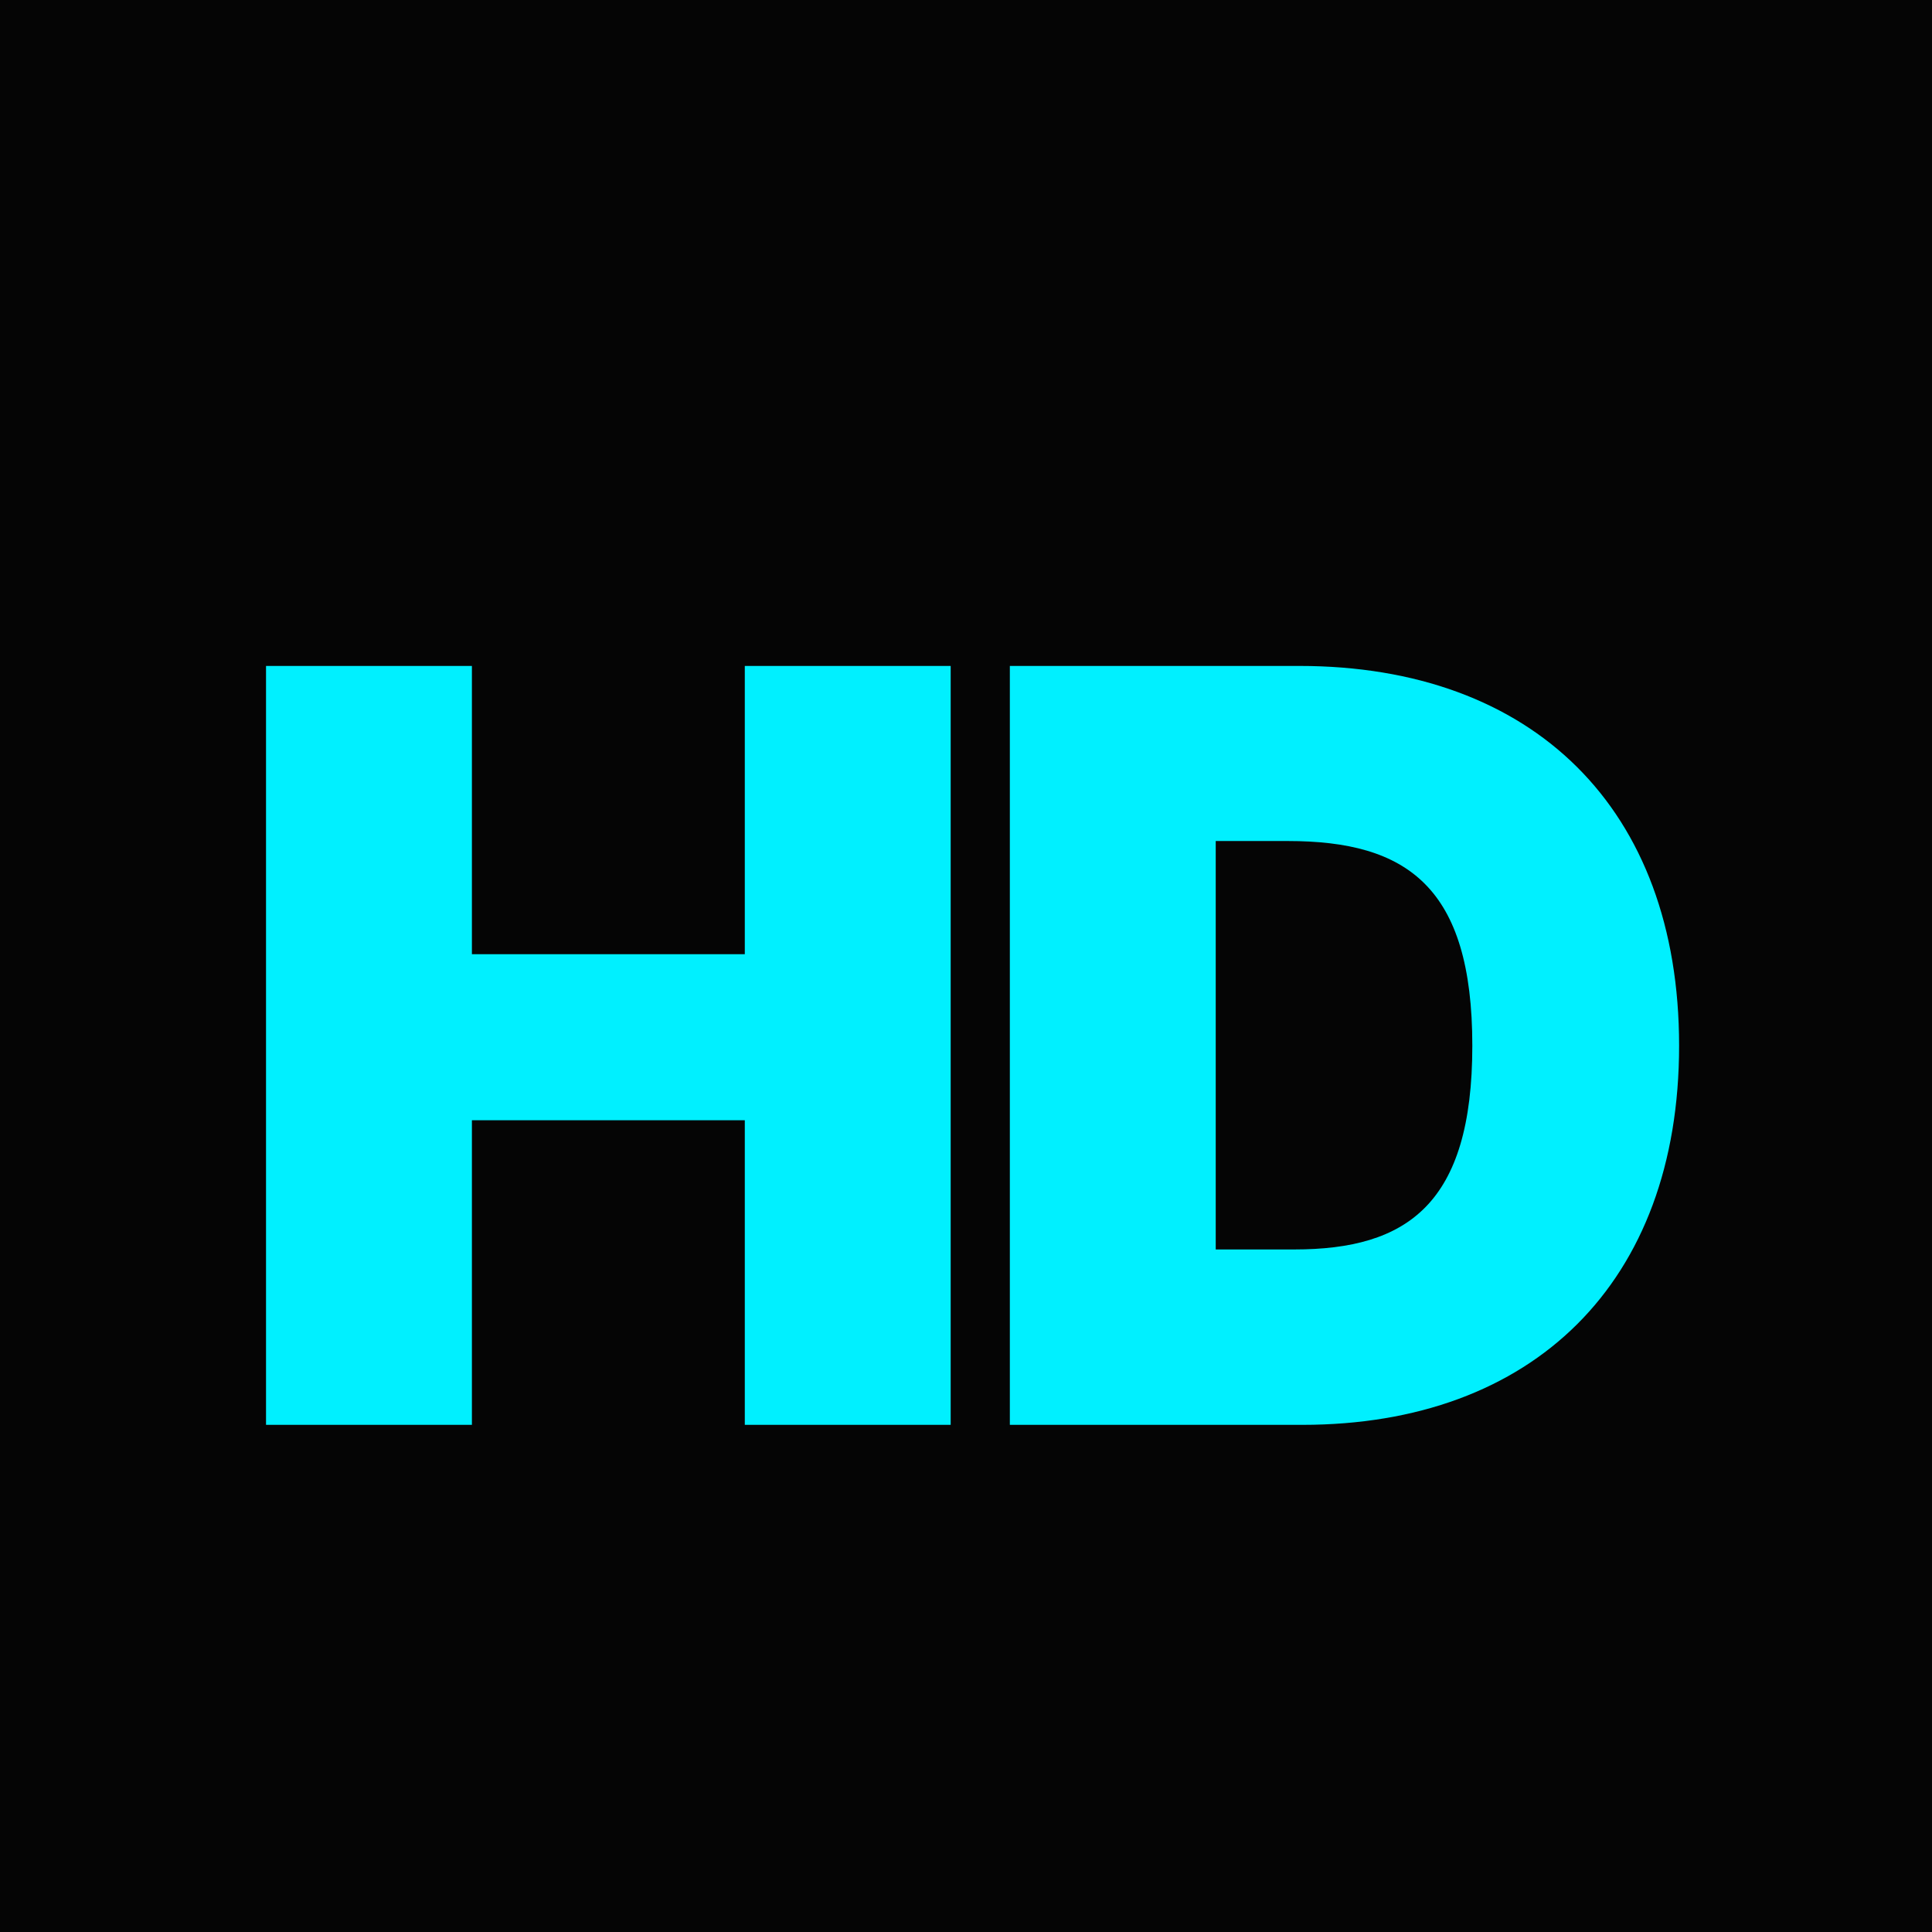
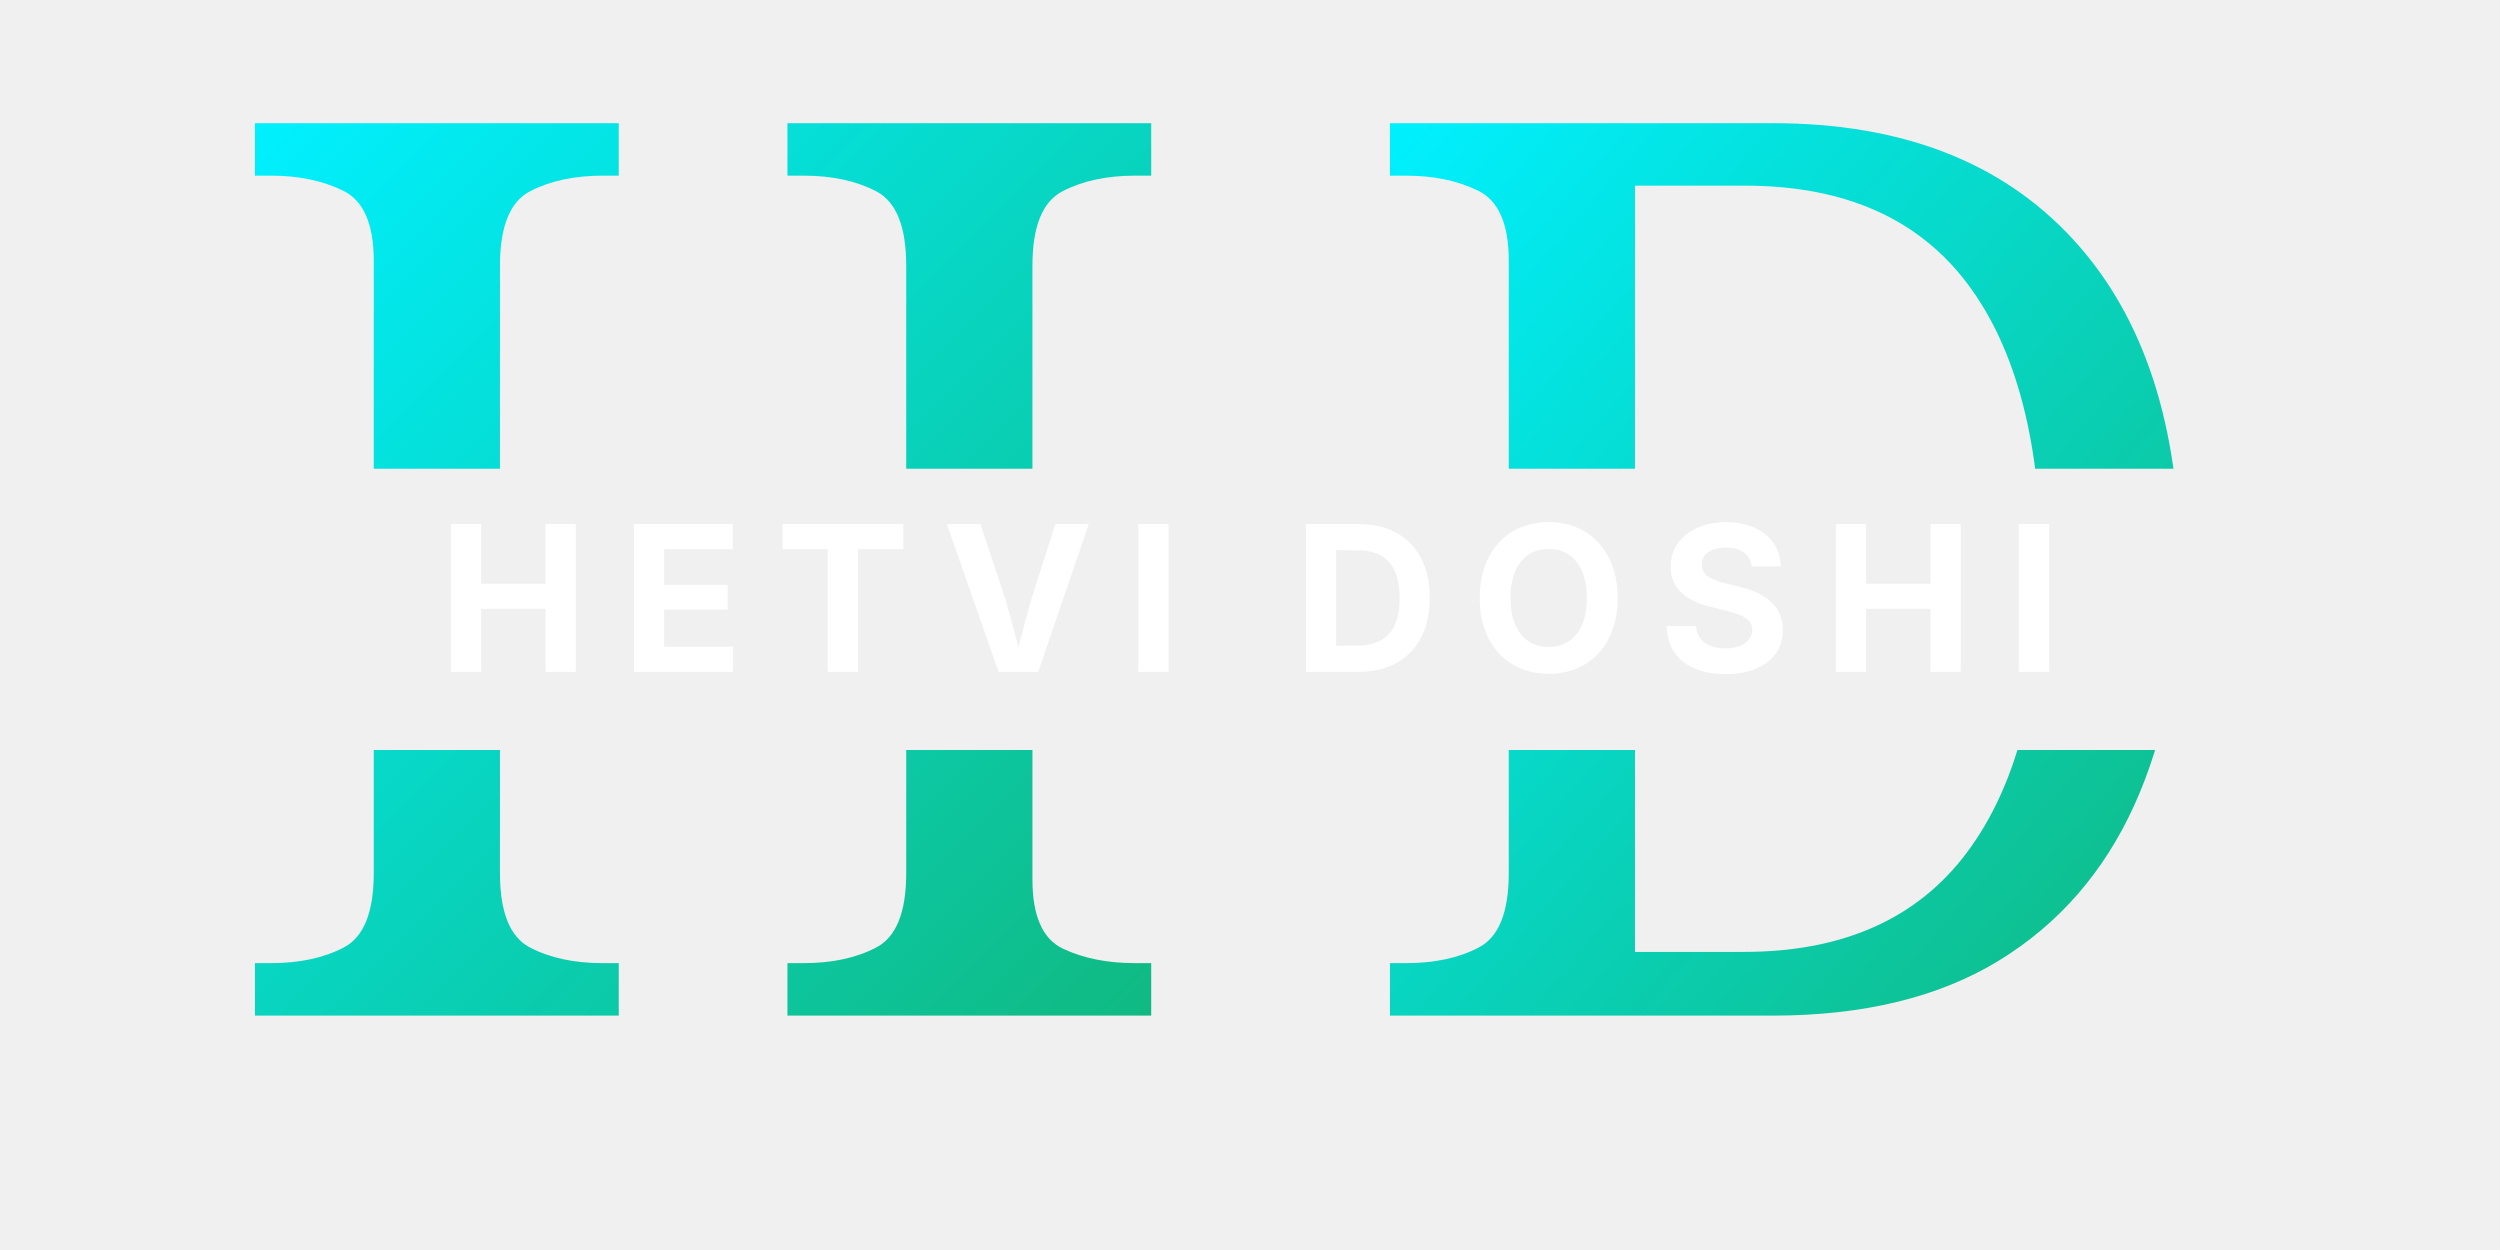
- <svg xmlns="http://www.w3.org/2000/svg" viewBox="0 0 100 100">
-   <rect width="100" height="100" fill="#050505" />
-   <text x="50" y="53" font-family="system-ui, -apple-system, sans-serif" font-size="54" font-weight="900" fill="#00f0ff" text-anchor="middle" dominant-baseline="middle" letter-spacing="-2">HD</text>
+ <svg xmlns="http://www.w3.org/2000/svg" viewBox="0 0 320 160" width="100%" height="100%">
+   <defs>
+     <linearGradient id="logo-grad" x1="0%" y1="0%" x2="100%" y2="100%">
+       <stop offset="0%" stop-color="#00f0ff" />
+       <stop offset="100%" stop-color="#10b981" />
+     </linearGradient>
+     <clipPath id="cutout">
+       <rect x="0" y="0" width="320" height="60" />
+       <rect x="0" y="96" width="320" height="64" />
+     </clipPath>
+   </defs>
+   <g clip-path="url(#cutout)" fill="url(#logo-grad)">
+     <text x="90" y="130" font-family="Georgia, serif" font-size="160" font-weight="normal" text-anchor="middle">H</text>
+     <text x="230" y="130" font-family="Georgia, serif" font-size="160" font-weight="normal" text-anchor="middle">D</text>
+   </g>
+   <text x="160" y="86" font-family="'Inter', system-ui, sans-serif" font-size="26" font-weight="700" letter-spacing="4" text-anchor="middle" fill="#ffffff">HETVI DOSHI</text>
</svg>
